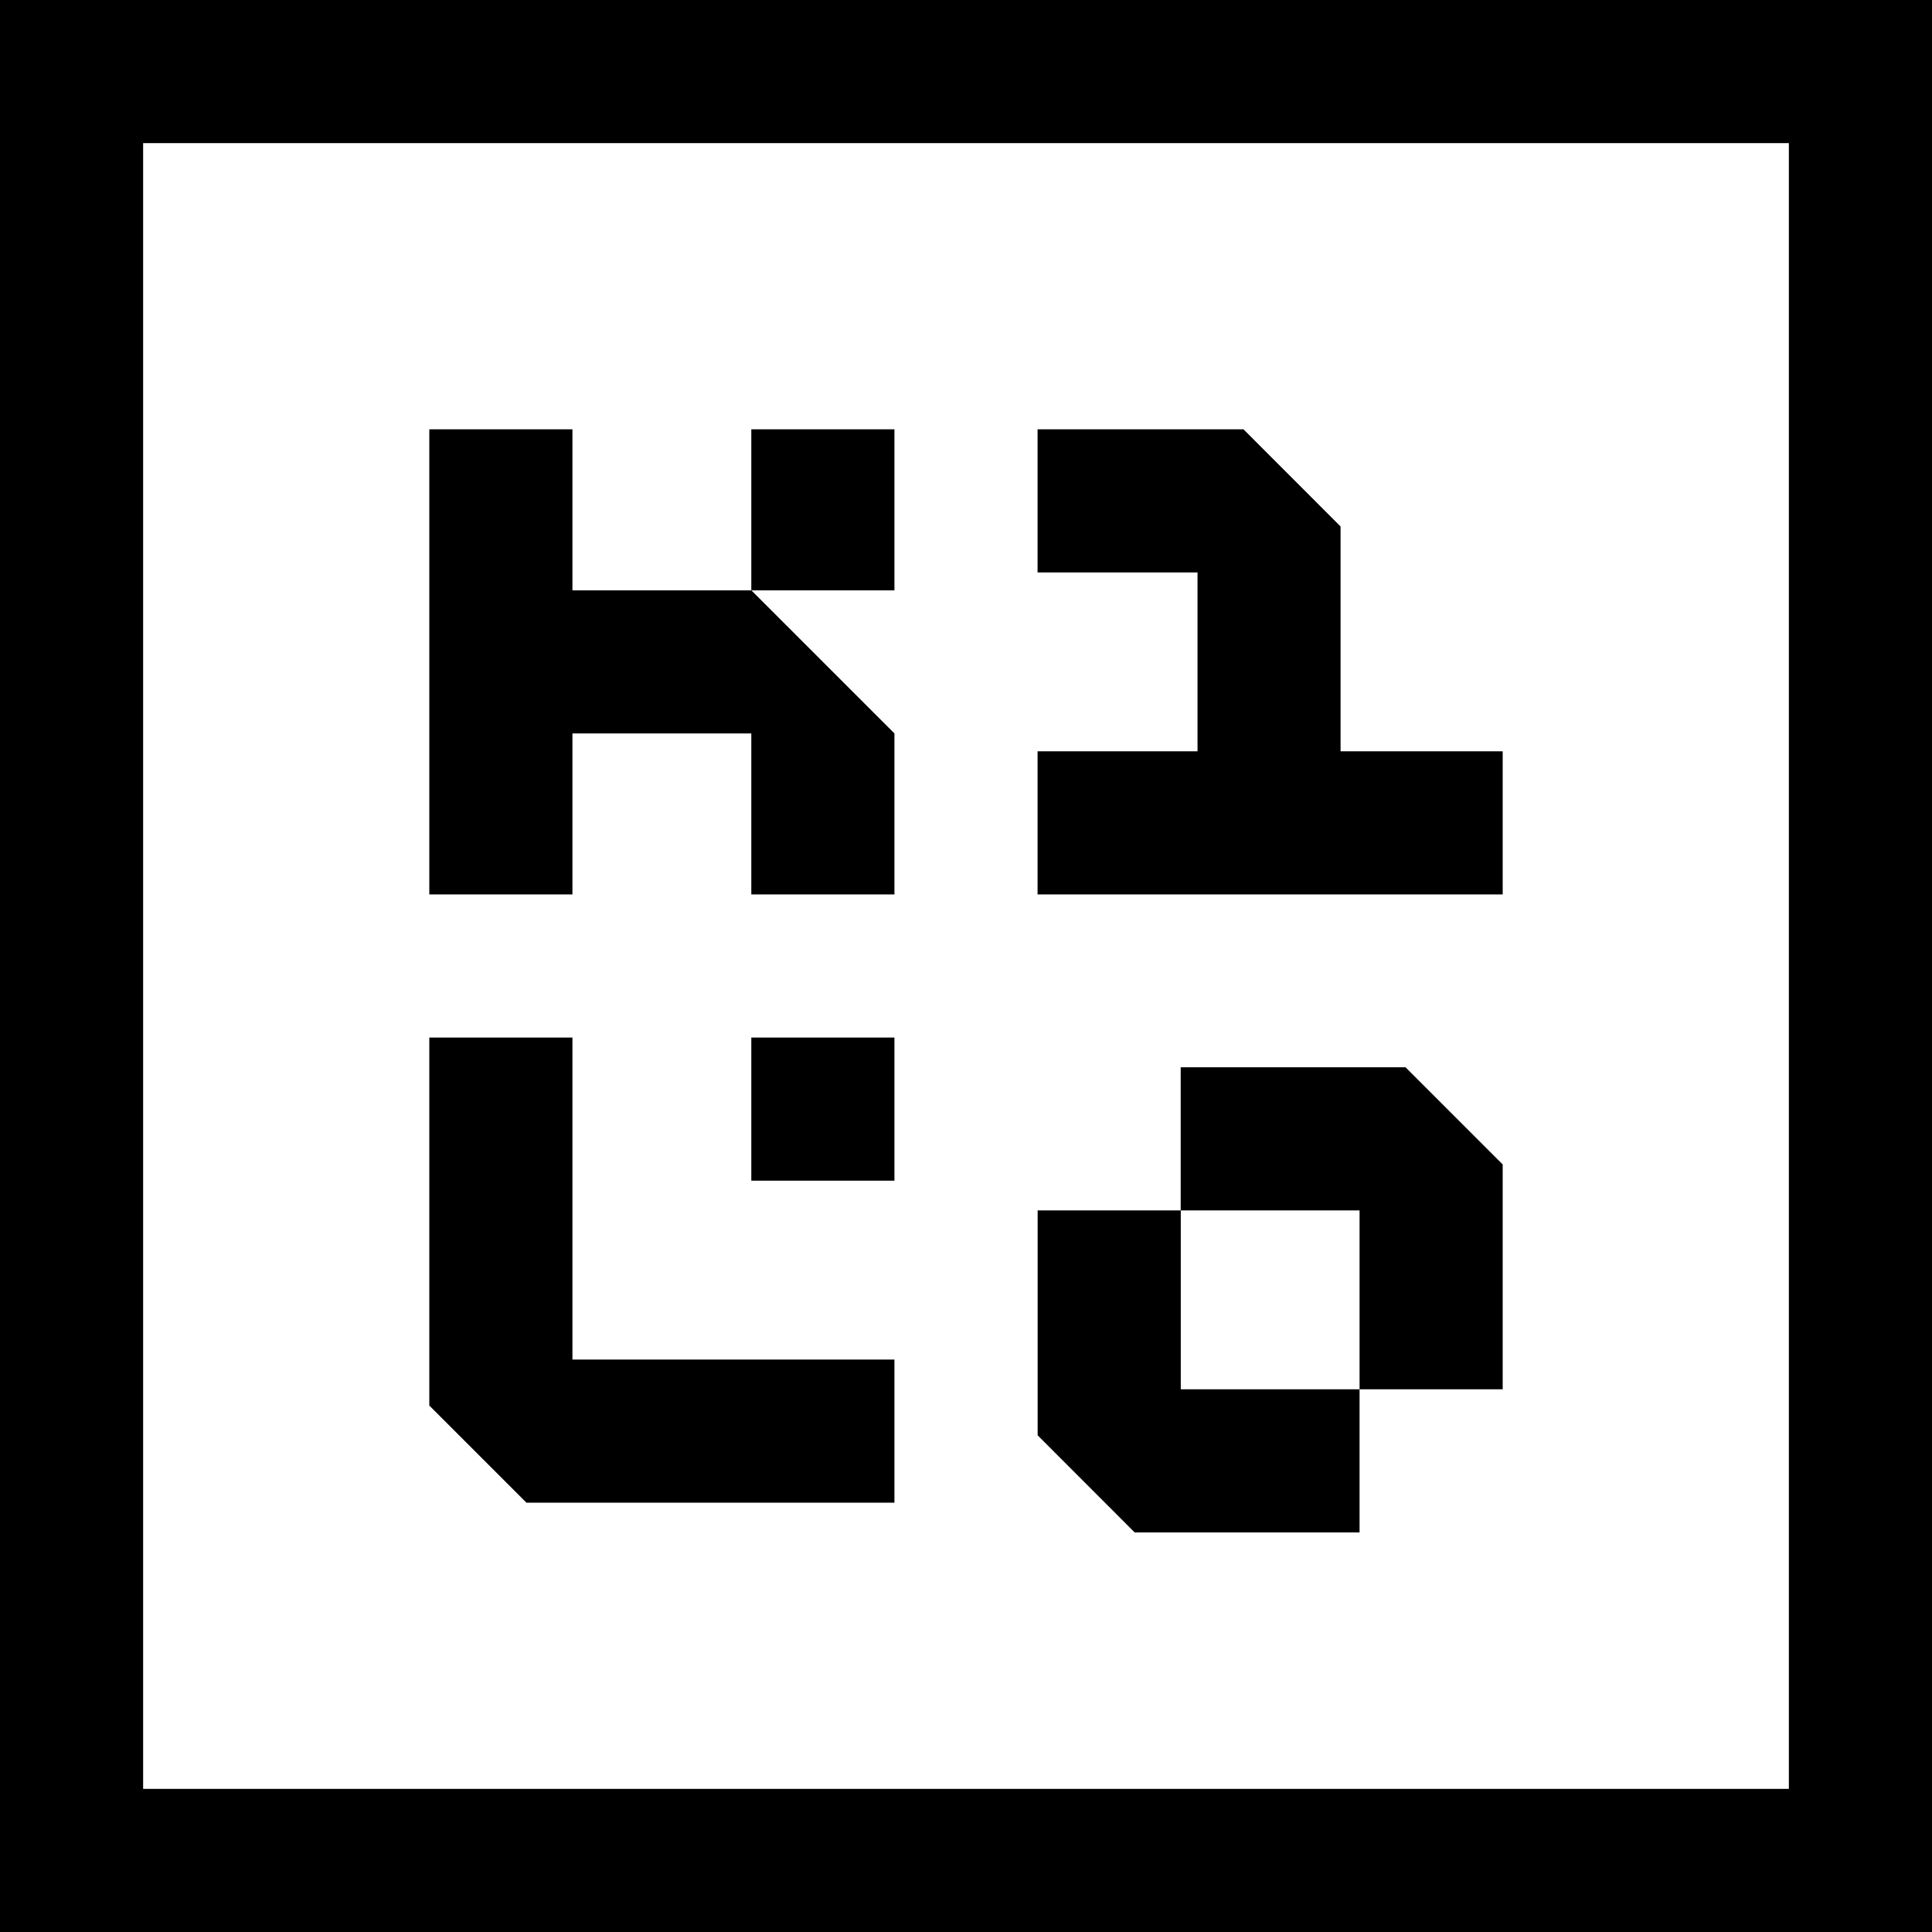
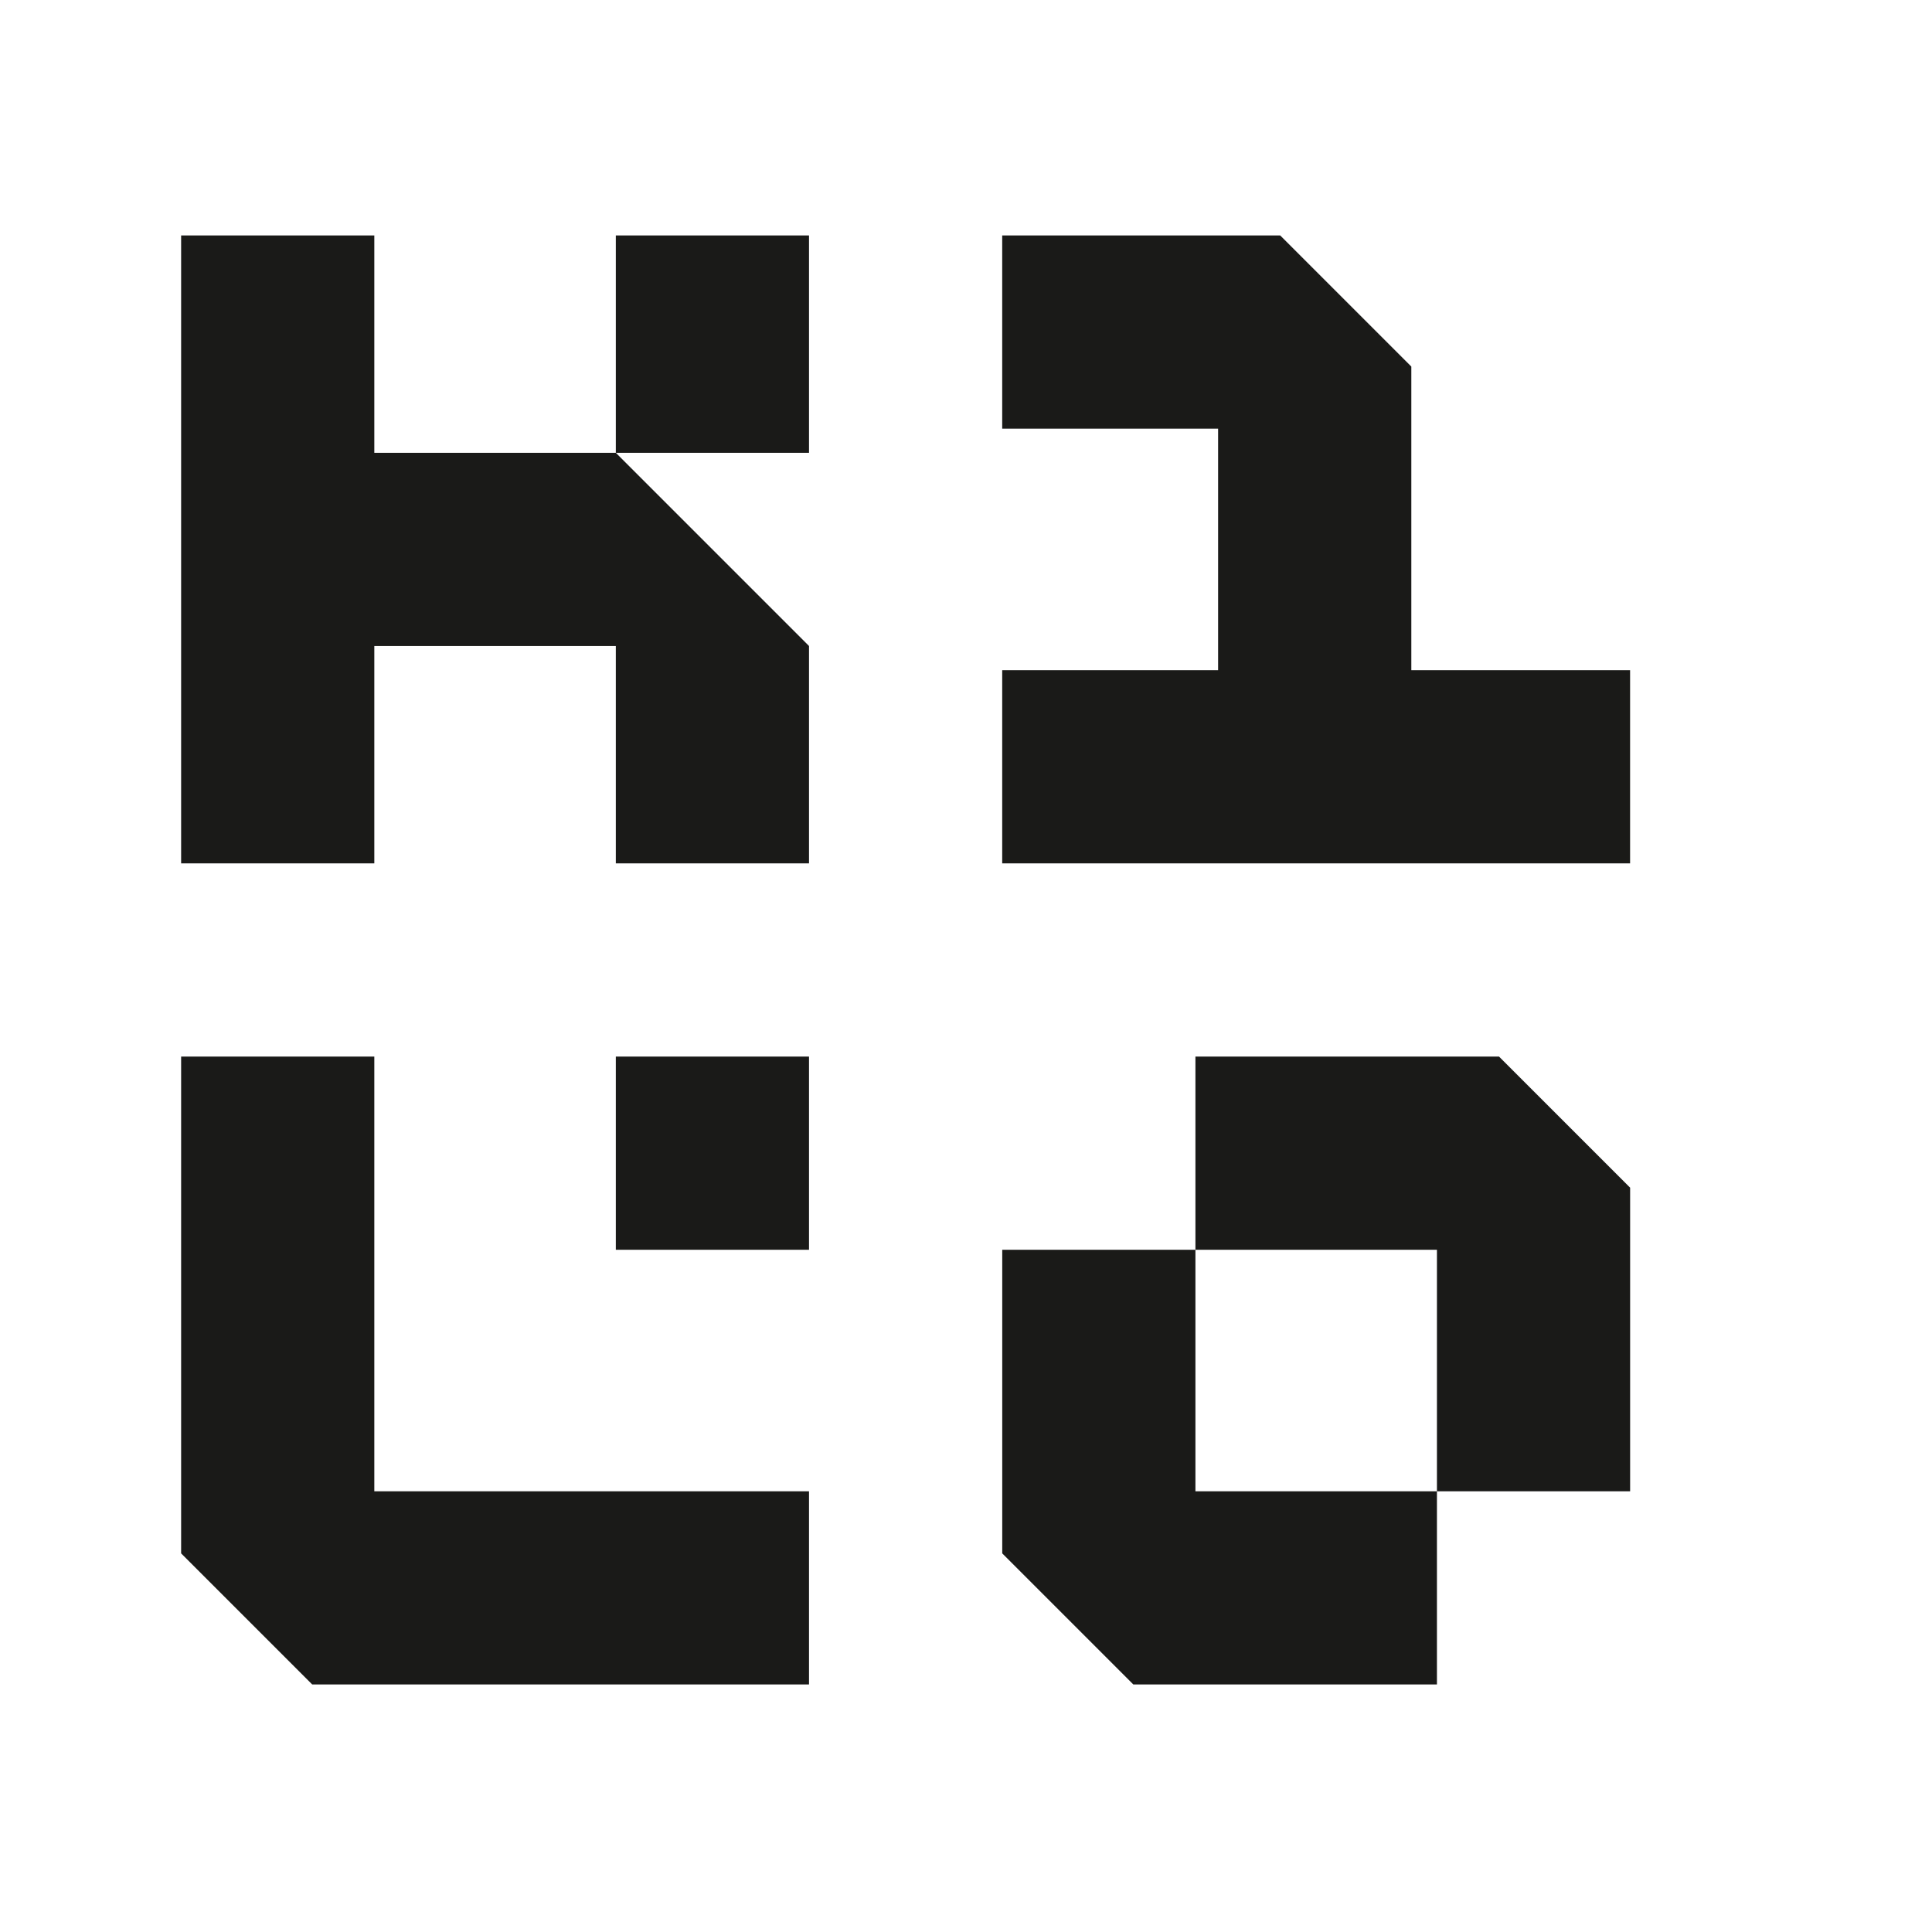
- <svg xmlns="http://www.w3.org/2000/svg" fill="currentColor" fill-rule="evenodd" height="1em" style="flex:none;line-height:1" viewBox="0 0 24 24" width="1em">
-   <path d="M0 0v24h24V0H0zm22.222 22.222H1.778V1.778h20.444v20.444zm-7.555-4.964h2.222v1.778h-2.794L12.89 17.83v-2.794h1.778v2.222zm4 0h-1.778v-2.222h-2.222v-1.778h2.793l1.207 1.207v2.793zm-7.556-2.591H9.333v-1.778h1.778v1.778zm-5.778-1.778h1.778v4h4v1.778H6.54L5.333 17.46V12.89zm13.334-3.556v1.778h-5.778V9.333h1.987V7.111h-1.987V5.333h2.558l1.206 1.207v2.793h2.014zm-11.556-2h2.222l1.778 1.778v2H9.333v-2H7.111v2H5.333V5.333h1.778v2zm4 0H9.333v-2h1.778v2z" />
+ <svg xmlns="http://www.w3.org/2000/svg" width="100" height="100" viewBox="0 0 40 40" fill="none">
+   <g transform="scale(0.75) translate(5, 6.5)">
+     <path fill="#1a1a18" d="M28,34.667h6.667v5.333h-8.381l-3.619-3.619v-8.381h5.333v6.667ZM40,26.286l-3.619-3.619h-8.381v5.333h6.667v6.667h5.333v-8.381ZM17.333,22.667h-5.333v5.333h5.333v-5.333ZM0,36.381l3.619,3.619h13.714v-5.333H5.333v-12H0v13.714ZM33.96,12V3.619L30.341-0h-7.675v5.333h5.96v6.667h-5.96v5.333h17.333v-5.333h-6.04ZM5.333,0H0v17.333h5.333v-6h6.667v6h5.333v-6l-5.333-5.333h-6.667V0ZM17.333,0h-5.333v6h5.333V0Z" />
+   </g>
</svg>
